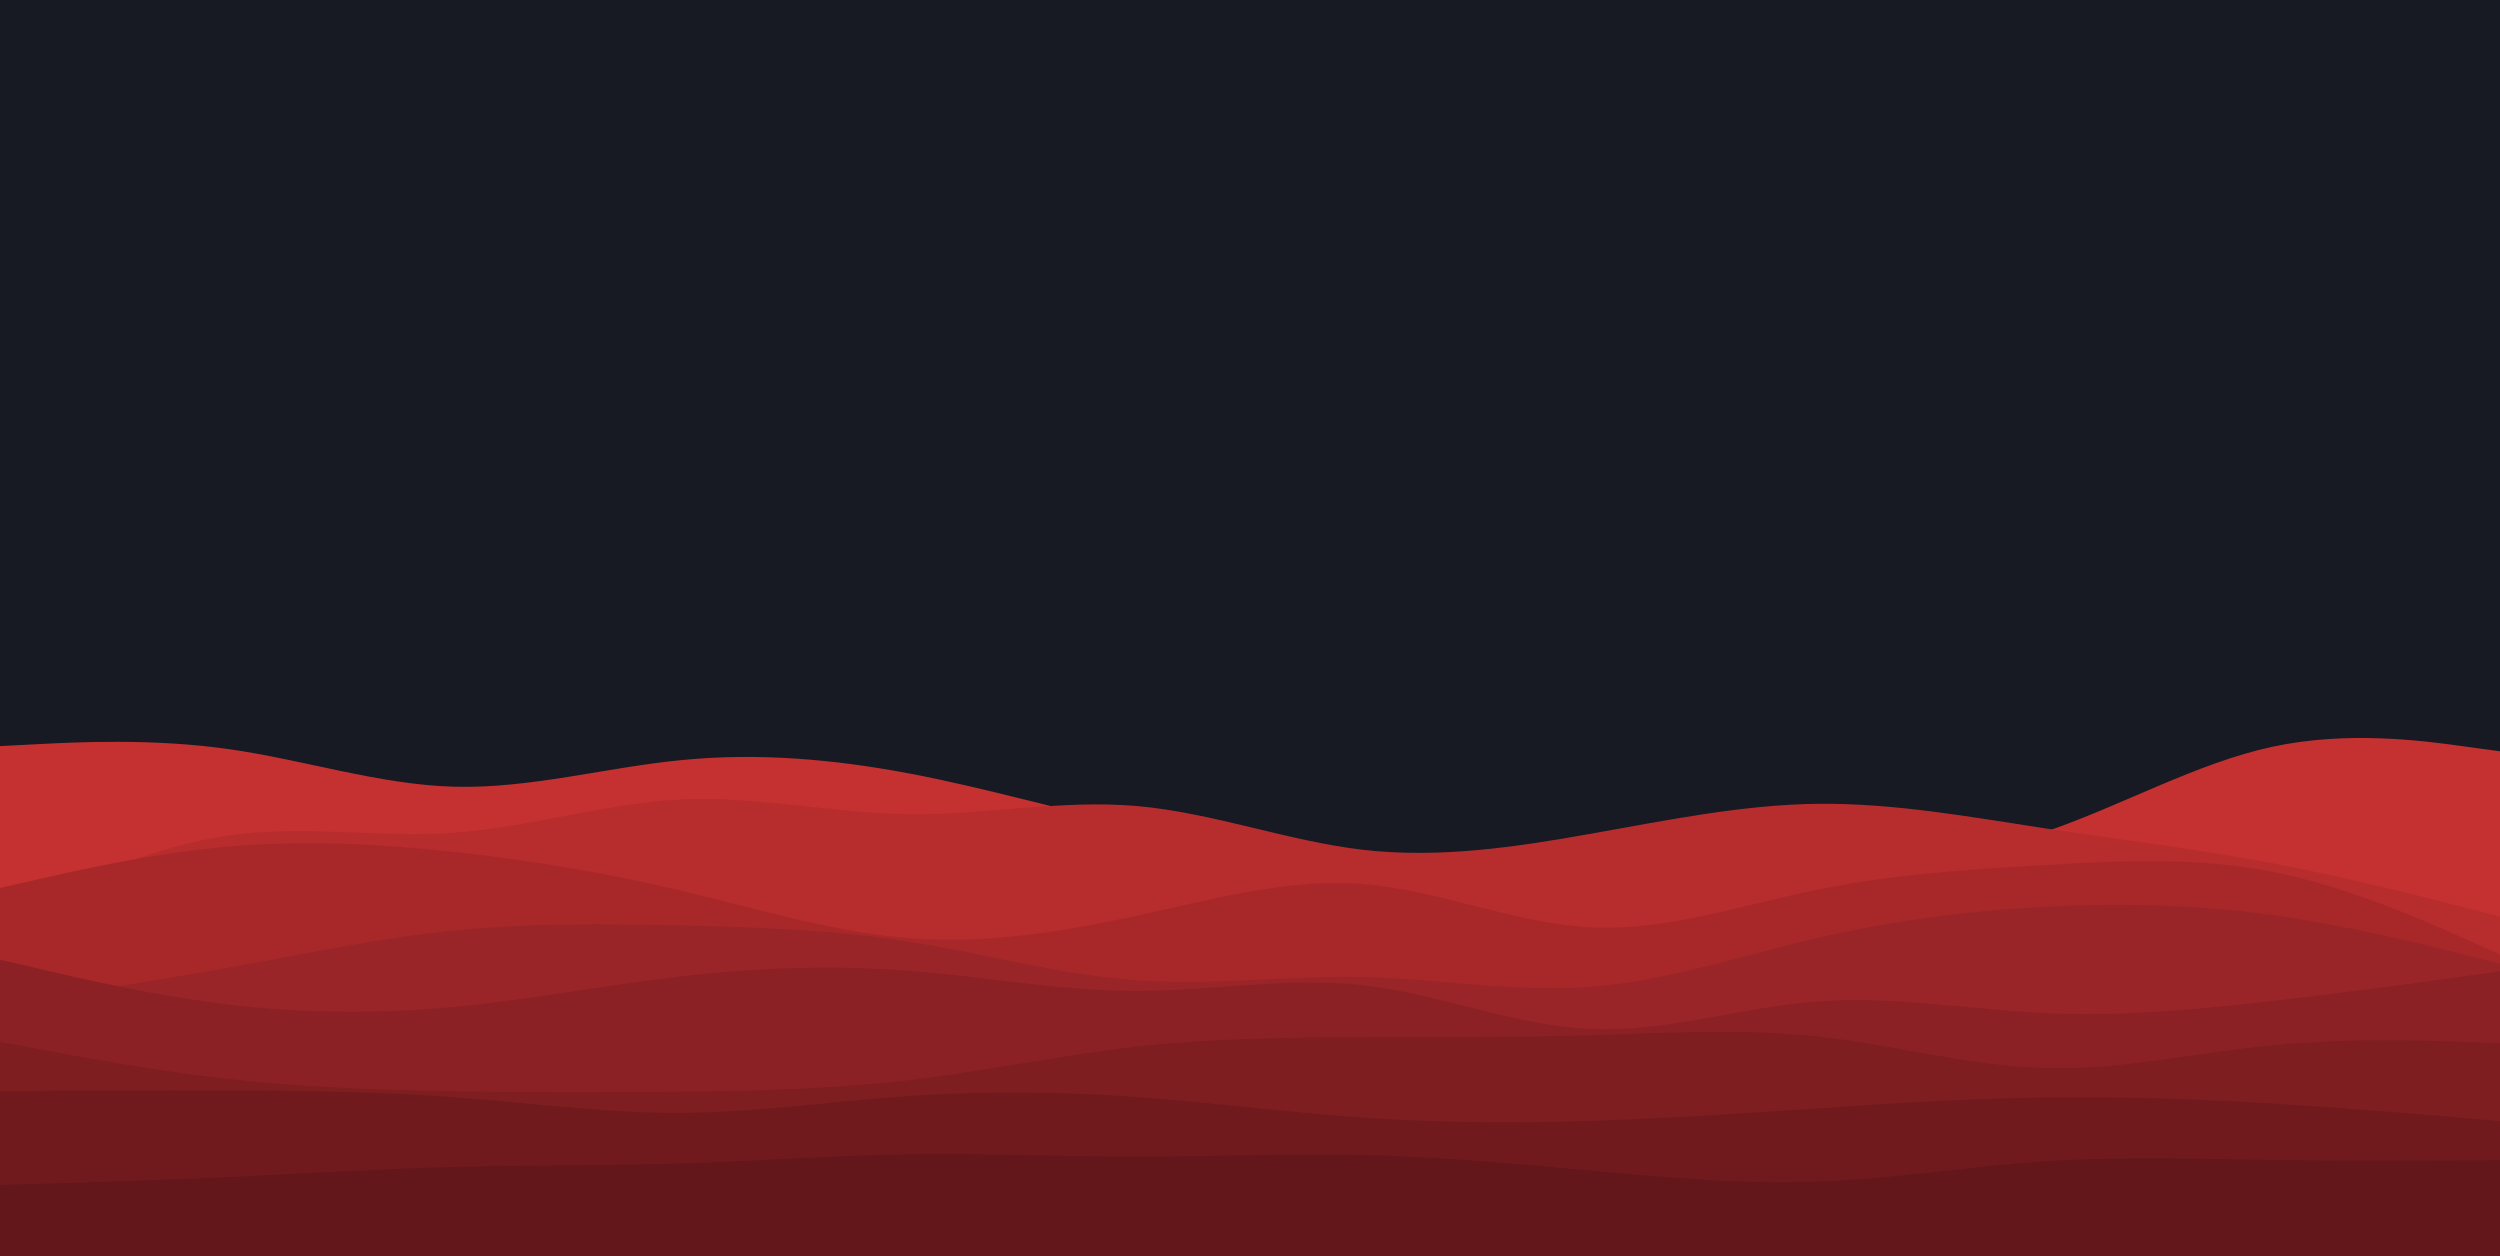
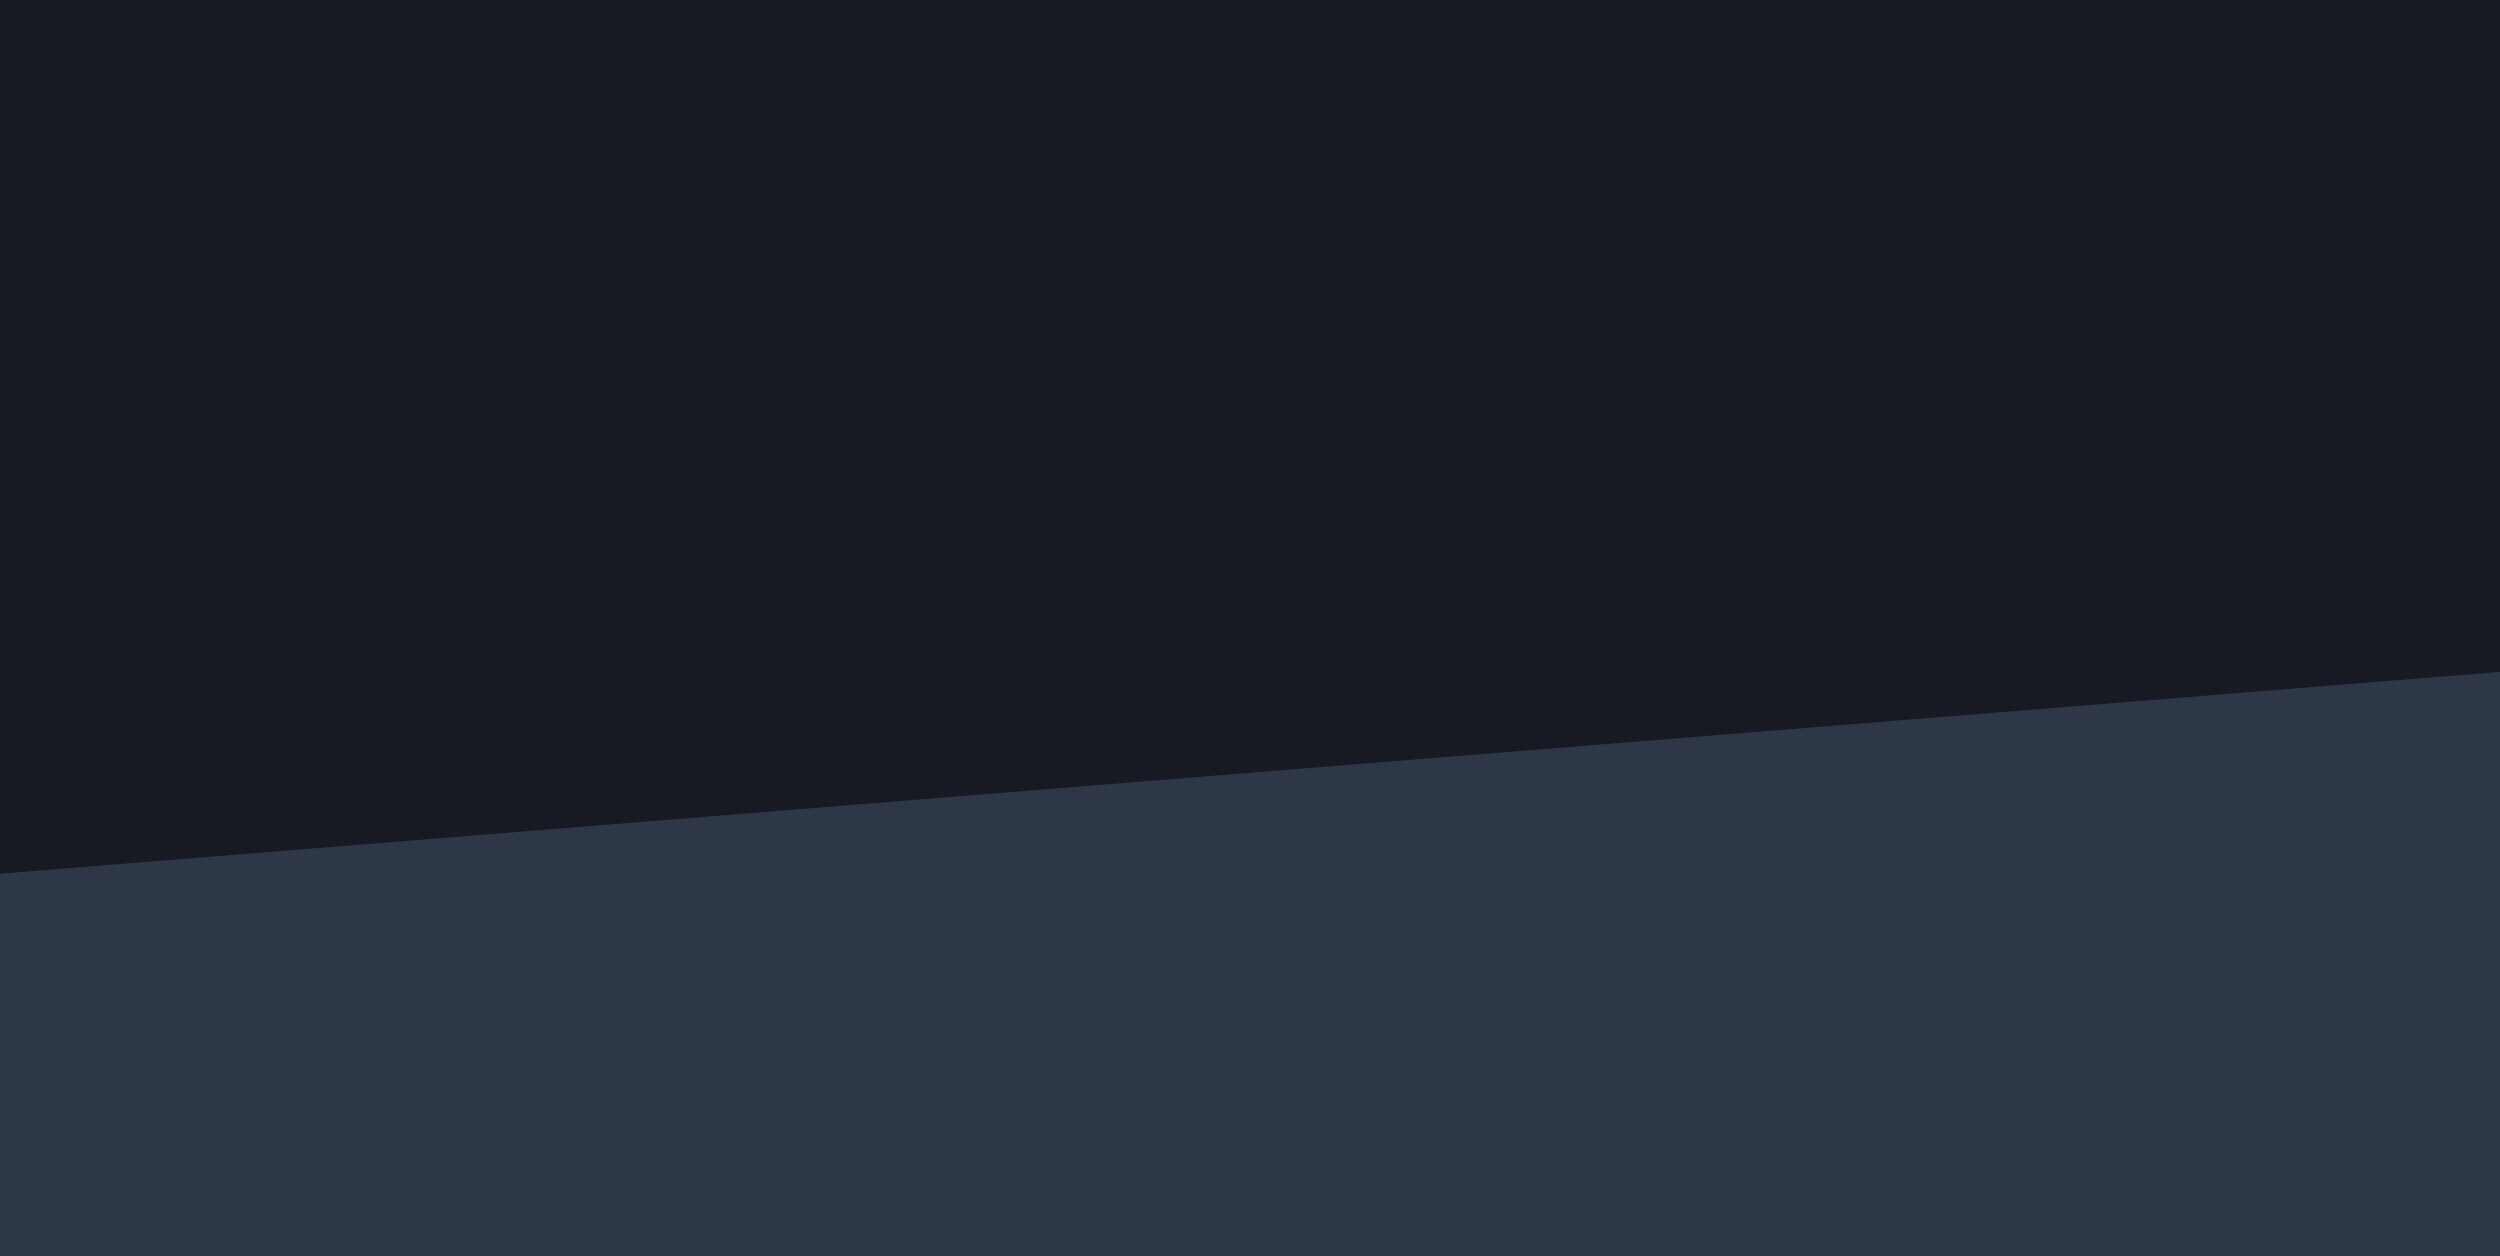
<svg xmlns="http://www.w3.org/2000/svg" id="visual" viewBox="0 0 1920 964" width="1920" height="964" version="1.1">
  <rect x="0" y="0" width="1920" height="964" fill="#171923" />
-   <path d="M0 573L29.2 571.5C58.3 570 116.7 567 174.8 575.2C233 583.3 291 602.7 349.2 604.2C407.3 605.7 465.7 589.3 523.8 583.7C582 578 640 583 698.2 594C756.3 605 814.7 622 872.8 634.8C931 647.7 989 656.3 1047.2 657.3C1105.3 658.3 1163.7 651.7 1221.8 652.8C1280 654 1338 663 1396.2 664.2C1454.3 665.3 1512.7 658.7 1570.8 638.8C1629 619 1687 586 1745.2 573.5C1803.3 561 1861.7 569 1890.8 573L1920 577L1920 965L1890.8 965C1861.7 965 1803.3 965 1745.2 965C1687 965 1629 965 1570.8 965C1512.7 965 1454.3 965 1396.2 965C1338 965 1280 965 1221.8 965C1163.7 965 1105.3 965 1047.2 965C989 965 931 965 872.8 965C814.7 965 756.3 965 698.2 965C640 965 582 965 523.8 965C465.7 965 407.3 965 349.2 965C291 965 233 965 174.8 965C116.7 965 58.3 965 29.2 965L0 965Z" fill="#c53030" />
-   <path d="M0 705L29.2 691.3C58.3 677.7 116.7 650.3 174.8 641.8C233 633.3 291 643.7 349.2 639.5C407.3 635.3 465.7 616.7 523.8 614C582 611.3 640 624.7 698.2 625.3C756.3 626 814.7 614 872.8 619C931 624 989 646 1047.2 652.7C1105.3 659.3 1163.7 650.7 1221.8 640.3C1280 630 1338 618 1396.2 617.3C1454.3 616.7 1512.7 627.3 1570.8 636.2C1629 645 1687 652 1745.2 663C1803.3 674 1861.7 689 1890.8 696.5L1920 704L1920 965L1890.8 965C1861.7 965 1803.3 965 1745.2 965C1687 965 1629 965 1570.8 965C1512.7 965 1454.3 965 1396.2 965C1338 965 1280 965 1221.8 965C1163.7 965 1105.3 965 1047.2 965C989 965 931 965 872.8 965C814.7 965 756.3 965 698.2 965C640 965 582 965 523.8 965C465.7 965 407.3 965 349.2 965C291 965 233 965 174.8 965C116.7 965 58.3 965 29.2 965L0 965Z" fill="#b72c2d" />
-   <path d="M0 682L29.2 675.3C58.3 668.7 116.7 655.3 174.8 650.2C233 645 291 648 349.2 654.3C407.3 660.7 465.7 670.3 523.8 684.2C582 698 640 716 698.2 720.5C756.3 725 814.7 716 872.8 703.3C931 690.7 989 674.3 1047.2 679C1105.3 683.7 1163.7 709.3 1221.8 712.2C1280 715 1338 695 1396.2 683.2C1454.3 671.3 1512.7 667.7 1570.8 664.3C1629 661 1687 658 1745.2 669.5C1803.3 681 1861.7 707 1890.8 720L1920 733L1920 965L1890.8 965C1861.7 965 1803.3 965 1745.2 965C1687 965 1629 965 1570.8 965C1512.7 965 1454.3 965 1396.2 965C1338 965 1280 965 1221.8 965C1163.7 965 1105.3 965 1047.2 965C989 965 931 965 872.8 965C814.7 965 756.3 965 698.2 965C640 965 582 965 523.8 965C465.7 965 407.3 965 349.2 965C291 965 233 965 174.8 965C116.7 965 58.3 965 29.2 965L0 965Z" fill="#a8282a" />
-   <path d="M0 771L29.2 766.7C58.3 762.3 116.7 753.7 174.8 743.2C233 732.7 291 720.3 349.2 714.5C407.3 708.7 465.7 709.3 523.8 710.7C582 712 640 714 698.2 723.2C756.3 732.3 814.7 748.7 872.8 752.8C931 757 989 749 1047.2 750.3C1105.3 751.7 1163.7 762.3 1221.8 757.8C1280 753.3 1338 733.7 1396.2 720.2C1454.3 706.7 1512.7 699.3 1570.8 696.3C1629 693.3 1687 694.7 1745.2 702.7C1803.3 710.7 1861.7 725.3 1890.8 732.7L1920 740L1920 965L1890.8 965C1861.7 965 1803.3 965 1745.2 965C1687 965 1629 965 1570.8 965C1512.7 965 1454.3 965 1396.2 965C1338 965 1280 965 1221.8 965C1163.7 965 1105.3 965 1047.2 965C989 965 931 965 872.8 965C814.7 965 756.3 965 698.2 965C640 965 582 965 523.8 965C465.7 965 407.3 965 349.2 965C291 965 233 965 174.8 965C116.7 965 58.3 965 29.2 965L0 965Z" fill="#9a2528" />
-   <path d="M0 737L29.2 743.8C58.3 750.7 116.7 764.3 174.8 771.3C233 778.3 291 778.7 349.2 773.2C407.3 767.7 465.7 756.3 523.8 749.7C582 743 640 741 698.2 745.5C756.3 750 814.7 761 872.8 761C931 761 989 750 1047.2 756.7C1105.3 763.3 1163.7 787.7 1221.8 790.2C1280 792.7 1338 773.3 1396.2 769C1454.3 764.7 1512.7 775.3 1570.8 778C1629 780.7 1687 775.3 1745.2 768.7C1803.3 762 1861.7 754 1890.8 750L1920 746L1920 965L1890.8 965C1861.7 965 1803.3 965 1745.2 965C1687 965 1629 965 1570.8 965C1512.7 965 1454.3 965 1396.2 965C1338 965 1280 965 1221.8 965C1163.7 965 1105.3 965 1047.2 965C989 965 931 965 872.8 965C814.7 965 756.3 965 698.2 965C640 965 582 965 523.8 965C465.7 965 407.3 965 349.2 965C291 965 233 965 174.8 965C116.7 965 58.3 965 29.2 965L0 965Z" fill="#8c2125" />
-   <path d="M0 800L29.2 805.5C58.3 811 116.7 822 174.8 828.5C233 835 291 837 349.2 838C407.3 839 465.7 839 523.8 838.3C582 837.7 640 836.3 698.2 829.5C756.3 822.7 814.7 810.3 872.8 803.8C931 797.3 989 796.7 1047.2 796.5C1105.3 796.3 1163.7 796.7 1221.8 795C1280 793.3 1338 789.7 1396.2 796C1454.3 802.3 1512.7 818.7 1570.8 820.2C1629 821.7 1687 808.3 1745.2 802.7C1803.3 797 1861.7 799 1890.8 800L1920 801L1920 965L1890.8 965C1861.7 965 1803.3 965 1745.2 965C1687 965 1629 965 1570.8 965C1512.7 965 1454.3 965 1396.2 965C1338 965 1280 965 1221.8 965C1163.7 965 1105.3 965 1047.2 965C989 965 931 965 872.8 965C814.7 965 756.3 965 698.2 965C640 965 582 965 523.8 965C465.7 965 407.3 965 349.2 965C291 965 233 965 174.8 965C116.7 965 58.3 965 29.2 965L0 965Z" fill="#7e1e21" />
-   <path d="M0 838L29.2 837.8C58.3 837.7 116.7 837.3 174.8 837.5C233 837.7 291 838.3 349.2 842.7C407.3 847 465.7 855 523.8 854.7C582 854.3 640 845.7 698.2 841.7C756.3 837.7 814.7 838.3 872.8 842.5C931 846.7 989 854.3 1047.2 858.3C1105.3 862.3 1163.7 862.7 1221.8 860.8C1280 859 1338 855 1396.2 851.2C1454.3 847.3 1512.7 843.7 1570.8 842.8C1629 842 1687 844 1745.2 847.5C1803.3 851 1861.7 856 1890.8 858.5L1920 861L1920 965L1890.8 965C1861.7 965 1803.3 965 1745.2 965C1687 965 1629 965 1570.8 965C1512.7 965 1454.3 965 1396.2 965C1338 965 1280 965 1221.8 965C1163.7 965 1105.3 965 1047.2 965C989 965 931 965 872.8 965C814.7 965 756.3 965 698.2 965C640 965 582 965 523.8 965C465.7 965 407.3 965 349.2 965C291 965 233 965 174.8 965C116.7 965 58.3 965 29.2 965L0 965Z" fill="#701a1e" />
-   <path d="M0 910L29.2 909.2C58.3 908.3 116.7 906.7 174.8 904C233 901.3 291 897.7 349.2 896.2C407.3 894.7 465.7 895.3 523.8 893.5C582 891.7 640 887.3 698.2 886.5C756.3 885.7 814.7 888.3 872.8 888.3C931 888.3 989 885.7 1047.2 887C1105.3 888.3 1163.7 893.7 1221.8 899C1280 904.3 1338 909.7 1396.2 907.5C1454.3 905.3 1512.7 895.7 1570.8 891.8C1629 888 1687 890 1745.2 890.8C1803.3 891.7 1861.7 891.3 1890.8 891.2L1920 891L1920 965L1890.8 965C1861.7 965 1803.3 965 1745.2 965C1687 965 1629 965 1570.8 965C1512.7 965 1454.3 965 1396.2 965C1338 965 1280 965 1221.8 965C1163.7 965 1105.3 965 1047.2 965C989 965 931 965 872.8 965C814.7 965 756.3 965 698.2 965C640 965 582 965 523.8 965C465.7 965 407.3 965 349.2 965C291 965 233 965 174.8 965C116.7 965 58.3 965 29.2 965L0 965Z" fill="#63171b" />
+   <path d="M0 671L1920 516L1920 965L0 965Z" fill="#2D3748" />
</svg>
